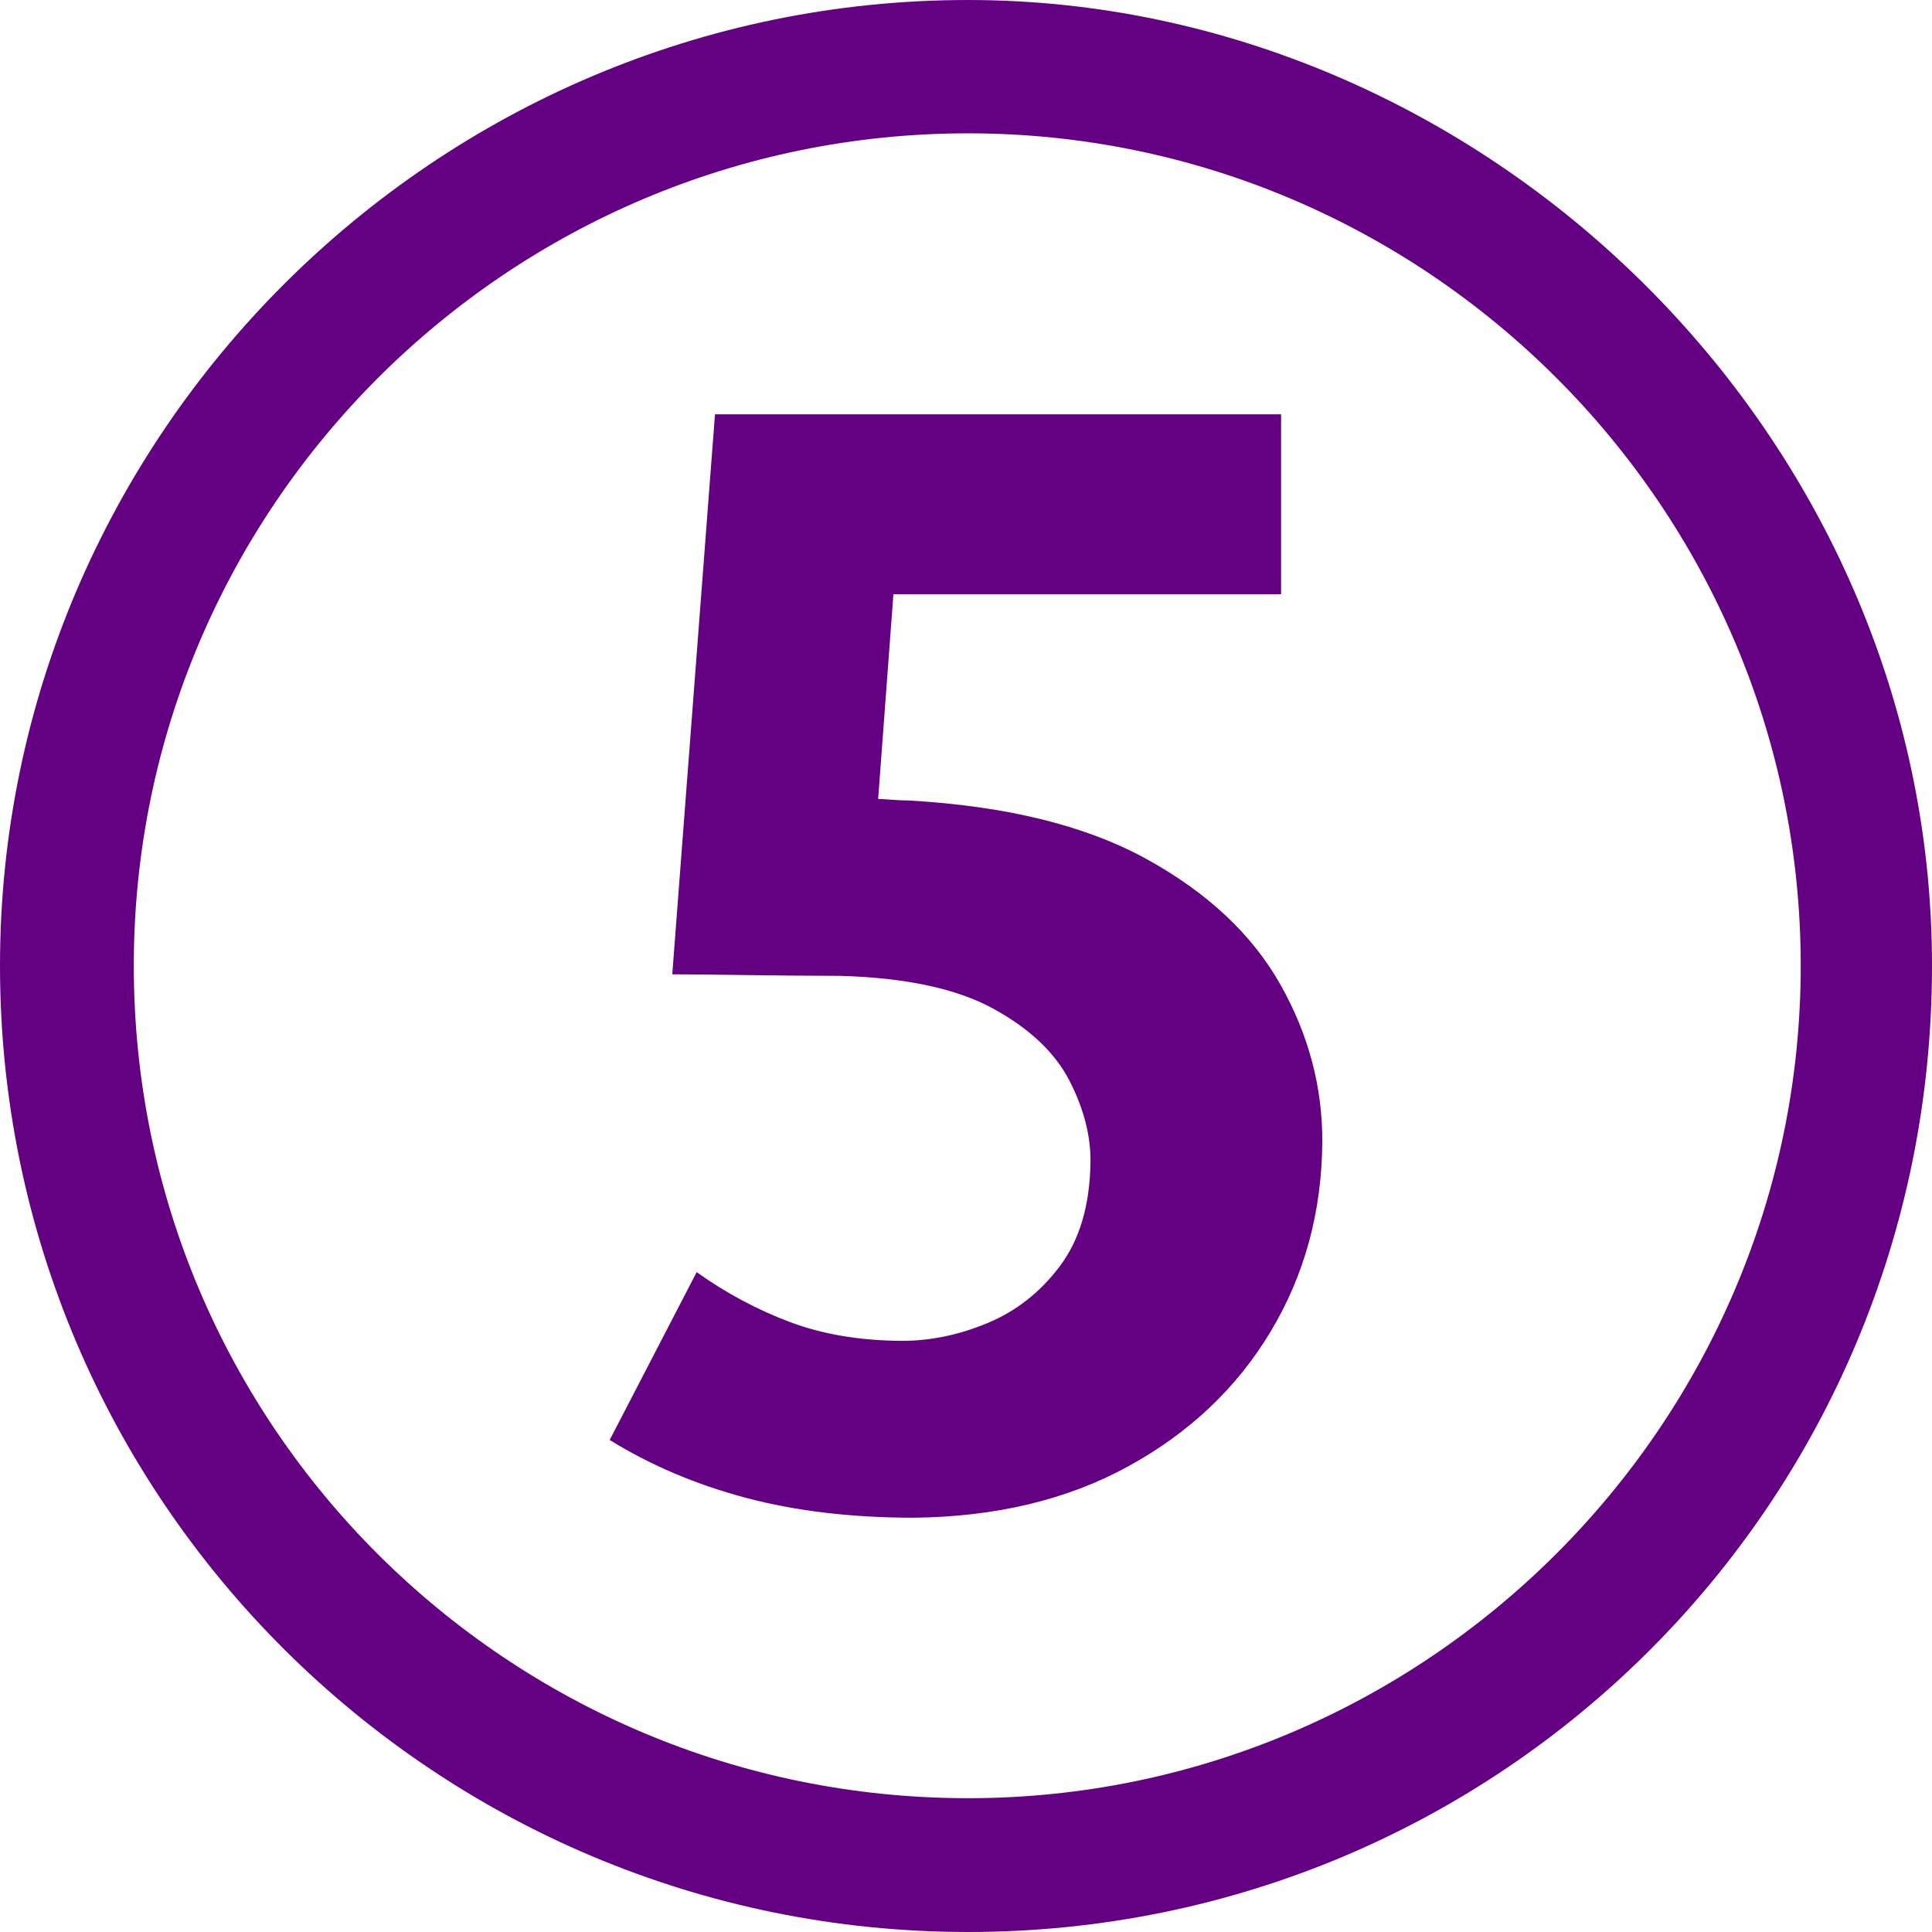
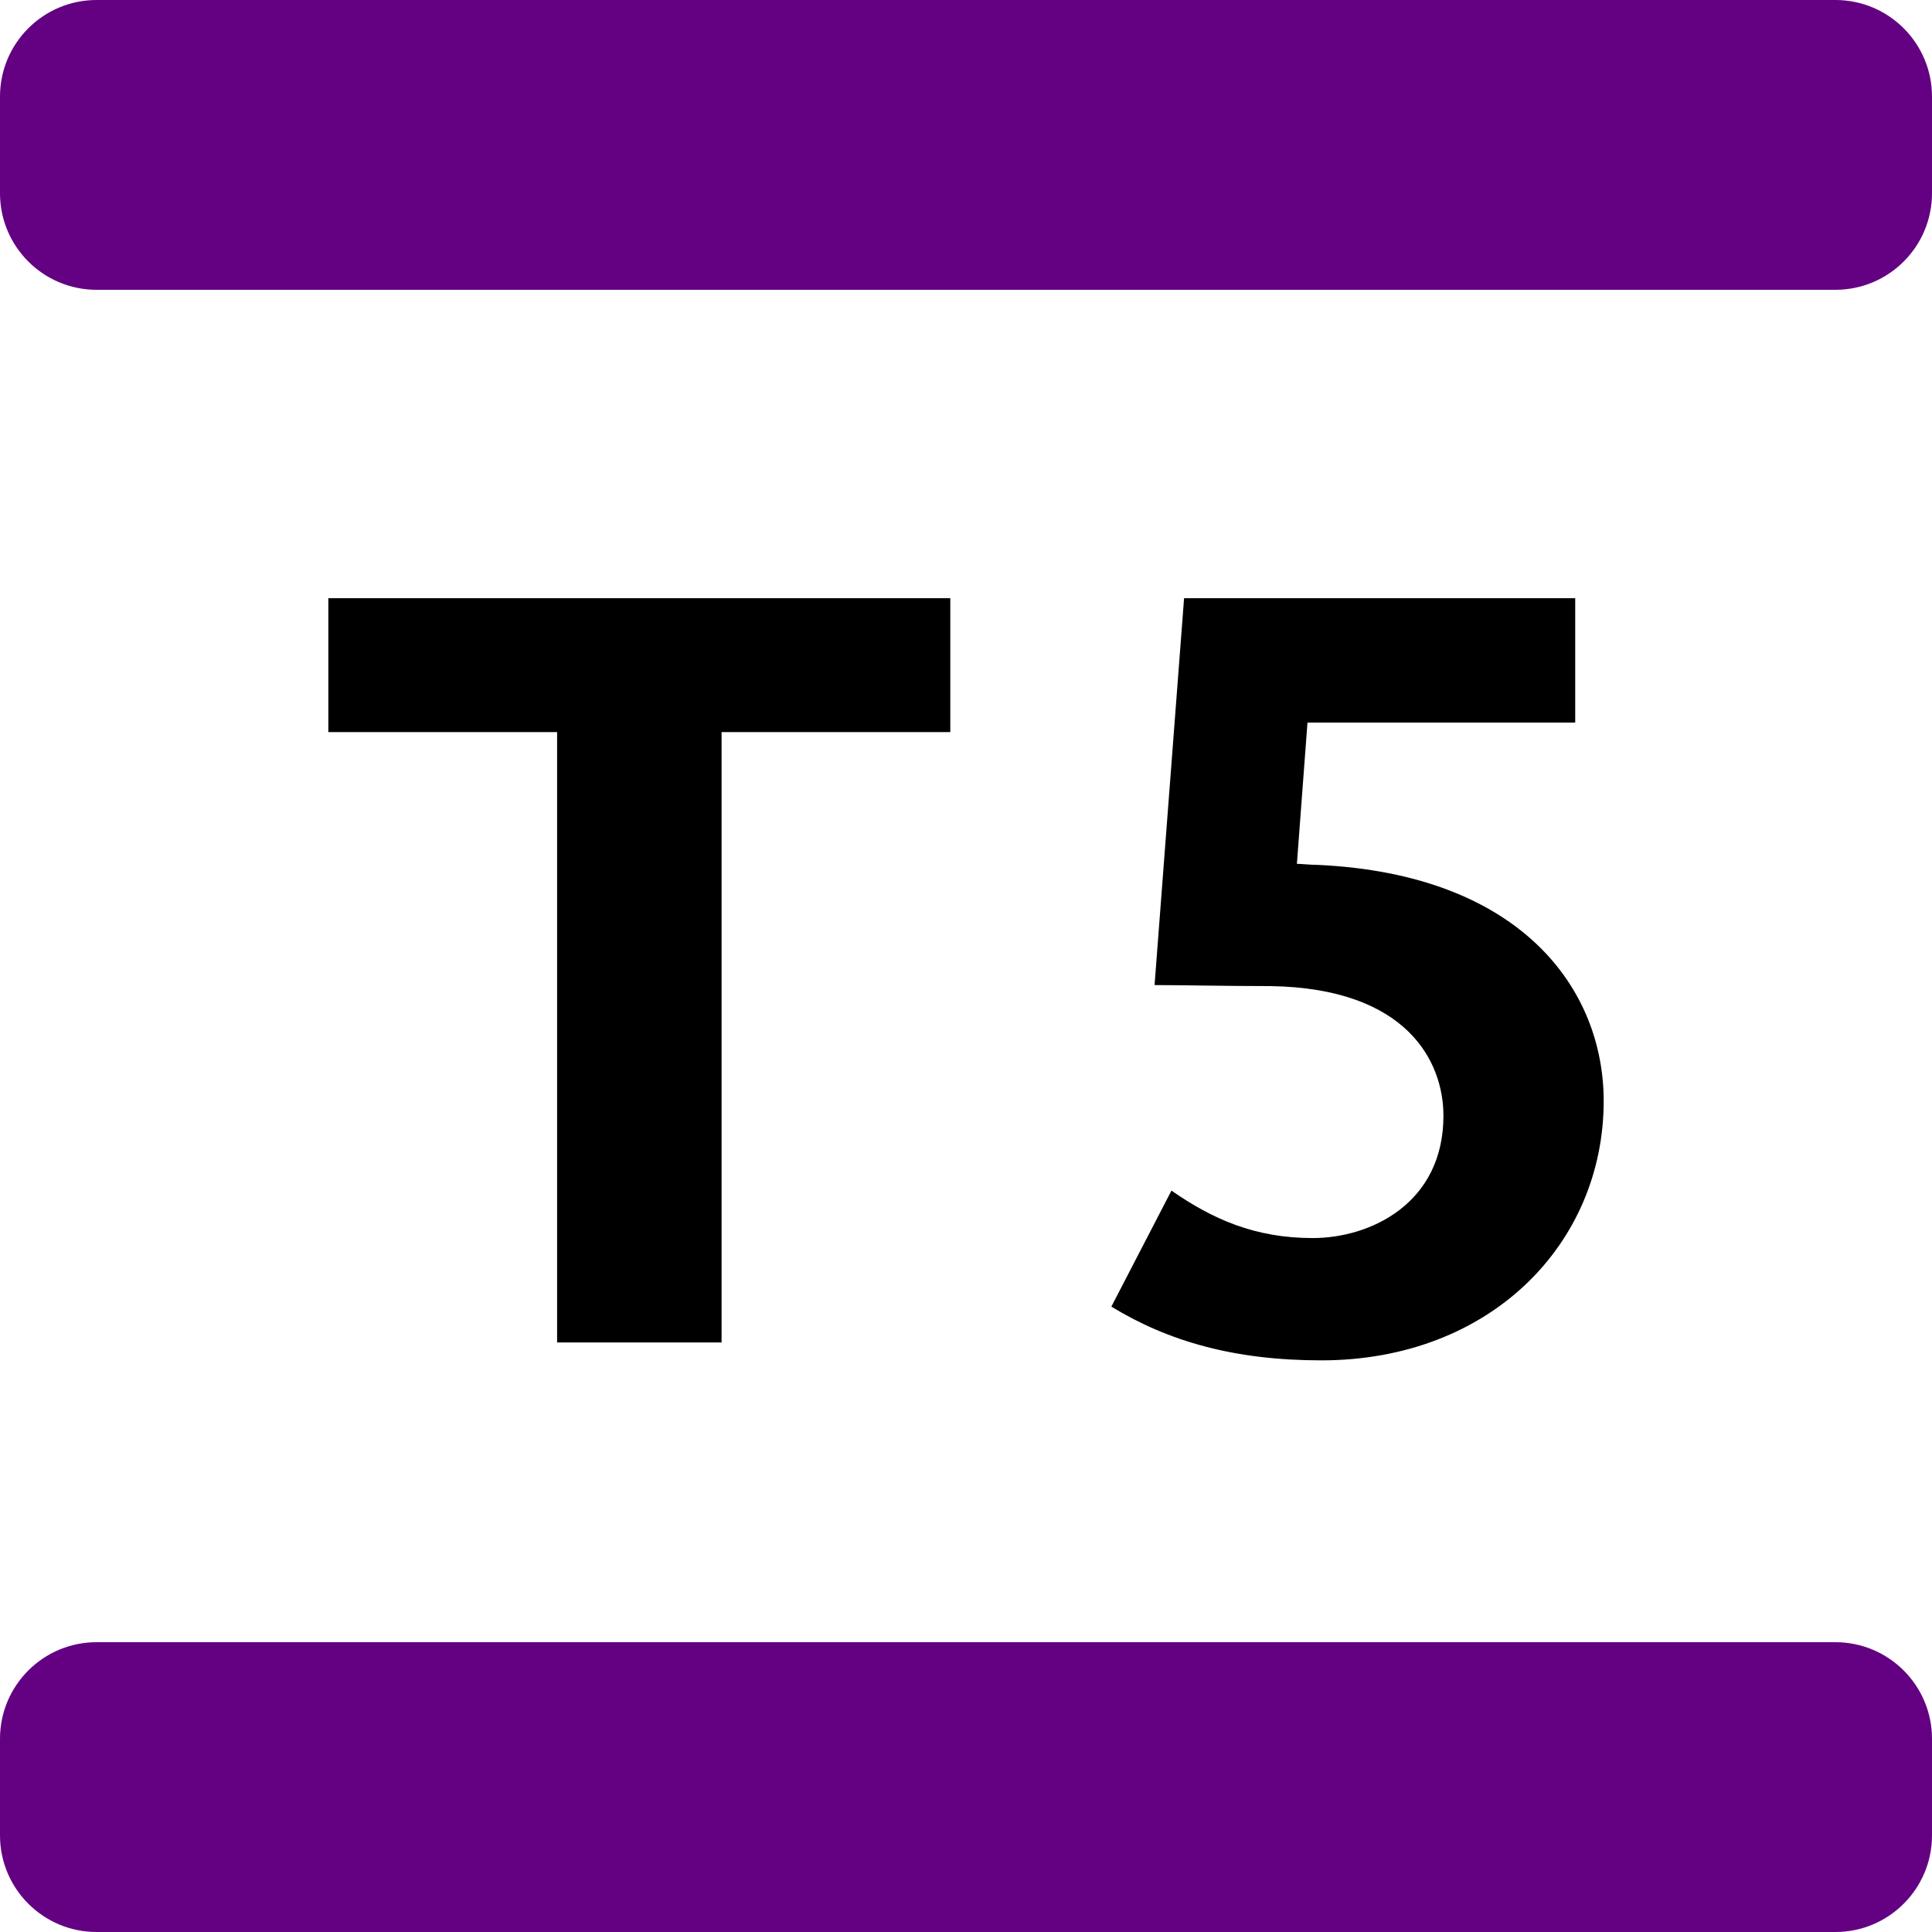
- <svg xmlns="http://www.w3.org/2000/svg" version="1.1" id="Calque_1" x="0px" y="0px" width="92px" height="92px" viewBox="0 0 92 92" style="enable-background:new 0 0 92 92;" xml:space="preserve">
-   <g>
-     <path style="fill-rule:evenodd;clip-rule:evenodd;fill:#640082;" d="M62.966,54.395c0.016-2.615-0.646-5.115-1.988-7.501   c-1.343-2.384-3.464-4.377-6.364-5.978c-2.902-1.602-6.683-2.534-11.343-2.797c-0.265-0.003-0.535-0.016-0.809-0.036   c-0.274-0.021-0.489-0.034-0.645-0.037l0.726-9.749h18.461v-8.568H34.047l-2.034,26.667c0.882,0.003,2.06,0.014,3.531,0.036   s2.958,0.033,4.456,0.037c3.124,0.087,5.554,0.608,7.293,1.56c1.74,0.951,2.953,2.102,3.643,3.45   c0.688,1.348,1.02,2.659,0.991,3.935c-0.038,2.004-0.521,3.627-1.45,4.87c-0.929,1.242-2.08,2.149-3.454,2.72   c-1.373,0.571-2.746,0.854-4.117,0.846c-1.977-0.014-3.743-0.313-5.301-0.899c-1.558-0.587-3.036-1.378-4.43-2.373l-4.142,7.992   c1.946,1.203,4.101,2.119,6.465,2.749c2.363,0.632,5.026,0.949,7.989,0.954c3.925-0.039,7.342-0.856,10.252-2.454   c2.908-1.597,5.167-3.737,6.776-6.425C62.125,60.705,62.941,57.706,62.966,54.395z M85.749,45.989   c0-21.877-17.884-39.64-39.649-39.64c-21.878,0-39.729,17.763-39.729,39.64c0,21.966,17.851,39.64,39.729,39.64   C67.865,85.629,85.749,67.866,85.749,45.989z M92,45.989C92,71.561,71.449,92,46.1,92C20.727,92,0,71.45,0,45.989   C0,20.727,20.727,0,46.1,0C70.632,0,92,20.617,92,45.989z" />
-   </g>
+ <svg xmlns="http://www.w3.org/2000/svg" version="1.2" baseProfile="tiny" id="Calque_1" x="0px" y="0px" viewBox="0 0 92 92" overflow="visible" xml:space="preserve">
+   <path d="M34.361,34.862v29.064h-7.832V34.862h-10.894v-6.376h29.617v6.376H34.361z   M62.912,64.779c-4.117,0-7.278-0.902-9.99-2.559l2.861-5.524  c1.959,1.357,3.968,2.259,6.728,2.259c2.76,0,6.224-1.657,6.224-5.823  c0-2.559-1.706-6.074-8.232-6.175c-2.008,0-4.368-0.049-5.524-0.049l1.406-18.423  h18.625v5.924H62.261l-0.504,6.725c0.202,0,0.654,0.052,1.006,0.052  c9.687,0.452,13.603,5.924,13.603,11.243  C76.365,59.206,70.994,64.779,62.912,64.779z" />
+   <path fill="#640082" d="M87.4,13.8H4.6c-2.541,0-4.6-2.059-4.6-4.6V4.6  C0,2.059,2.059,0,4.6,0h82.8C89.941,0,92,2.059,92,4.6v4.6  C92,11.741,89.941,13.8,87.4,13.8z M92,87.4v-4.6  c0-2.541-2.059-4.6-4.6-4.6H4.6C2.059,78.2,0,80.259,0,82.8v4.6  C0,89.941,2.059,92,4.6,92h82.8C89.941,92,92,89.941,92,87.4z" />
</svg>
